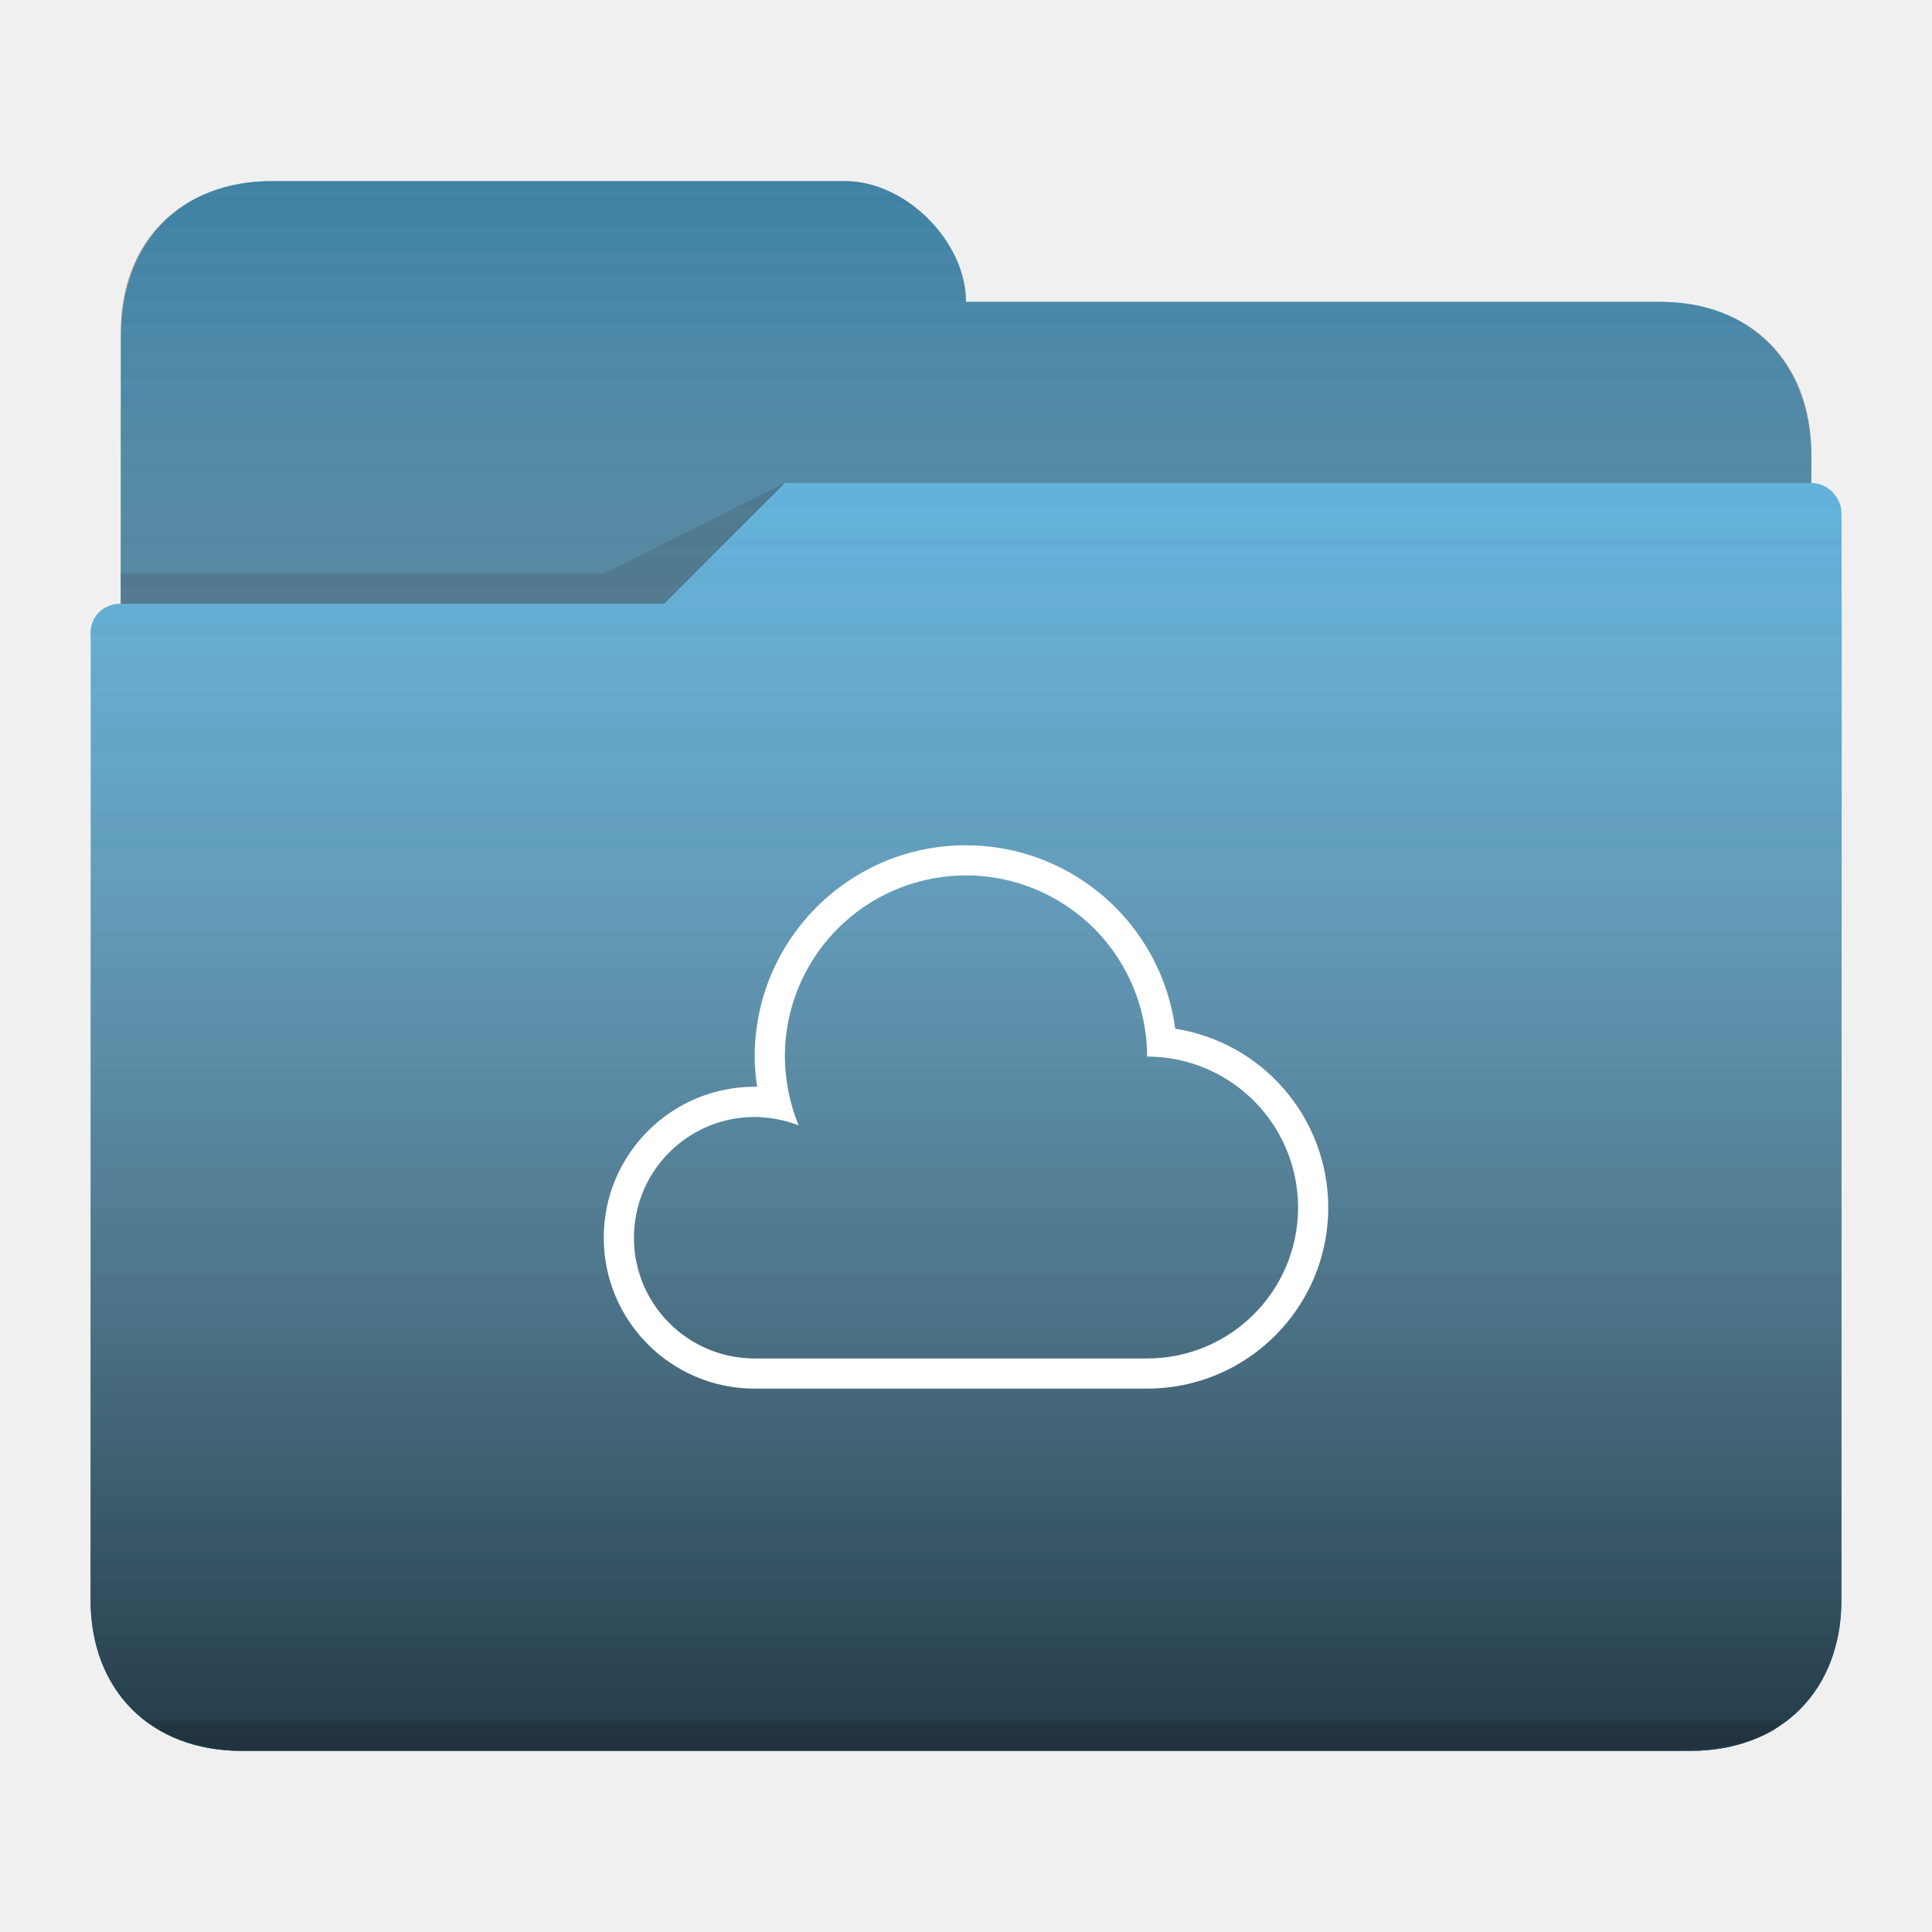
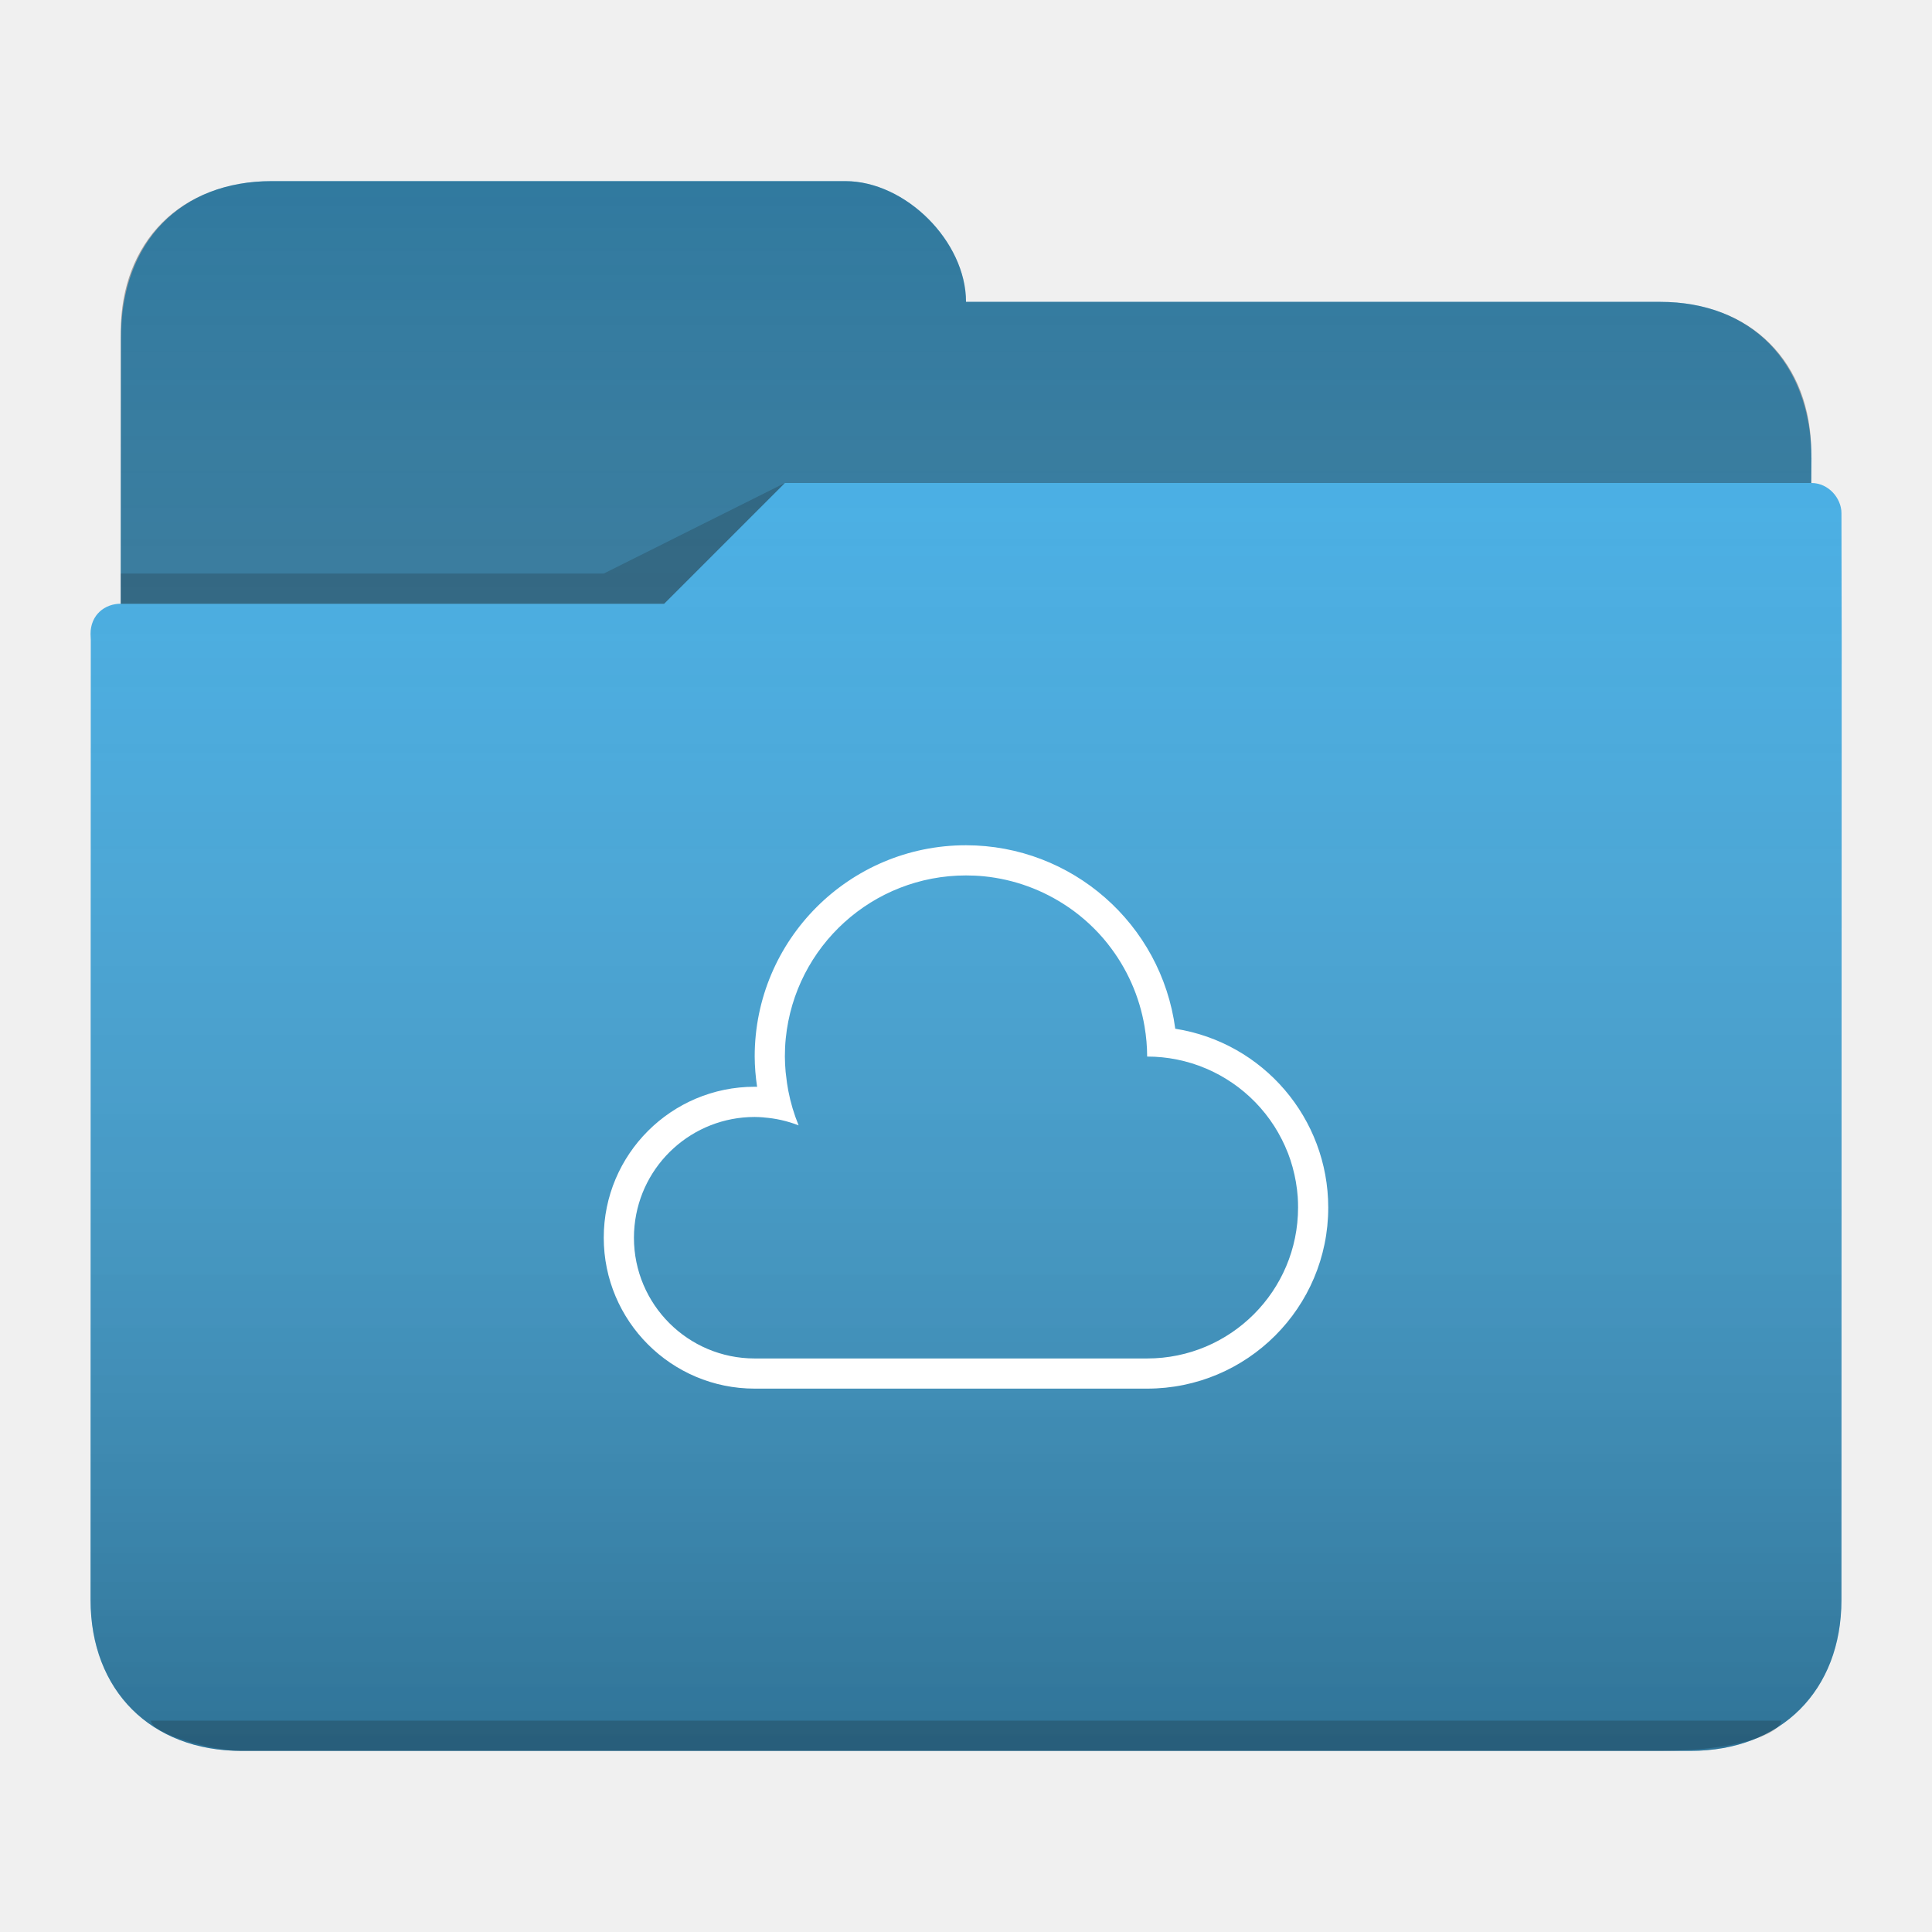
<svg xmlns="http://www.w3.org/2000/svg" xmlns:xlink="http://www.w3.org/1999/xlink" viewBox="0 0 64 64" version="1.1" id="svg12" xml:space="preserve">
  <defs id="defs3051">
    <style type="text/css" id="current-color-scheme">
      .ColorScheme-Text {
        color:#31363b;
      }
      .ColorScheme-Background {
        color:#eff0f1;
      }
      .ColorScheme-Highlight {
        color:#3daee9;
      }
      .ColorScheme-ViewText {
        color:#31363b;
      }
      .ColorScheme-ViewBackground {
        color:#fcfcfc;
      }
      .ColorScheme-ViewHover {
        color:#93cee9;
      }
      .ColorScheme-ViewFocus{
        color:#3daee9;
      }
      .ColorScheme-ButtonText {
        color:#31363b;
      }
      .ColorScheme-ButtonBackground {
        color:#eff0f1;
      }
      .ColorScheme-ButtonHover {
        color:#93cee9;
      }
      .ColorScheme-ButtonFocus{
        color:#3daee9;
      }
      </style>
    <style type="text/css" id="current-color-scheme-5">
      .ColorScheme-Text {
        color:#31363b;
      }
      .ColorScheme-Background {
        color:#eff0f1;
      }
      .ColorScheme-Highlight {
        color:#3daee9;
      }
      .ColorScheme-ViewText {
        color:#31363b;
      }
      .ColorScheme-ViewBackground {
        color:#fcfcfc;
      }
      .ColorScheme-ViewHover {
        color:#93cee9;
      }
      .ColorScheme-ViewFocus{
        color:#3daee9;
      }
      .ColorScheme-ButtonText {
        color:#31363b;
      }
      .ColorScheme-ButtonBackground {
        color:#eff0f1;
      }
      .ColorScheme-ButtonHover {
        color:#93cee9;
      }
      .ColorScheme-ButtonFocus{
        color:#3daee9;
      }
      </style>
    <linearGradient xlink:href="#linearGradient1" id="linearGradient2" x1="35" y1="65" x2="35" y2="3.3709566e-05" gradientUnits="userSpaceOnUse" gradientTransform="translate(0,-3.3699567e-5)" />
    <linearGradient id="linearGradient1">
      <stop style="stop-color:#000000;stop-opacity:0.45" offset="0" id="stop1" />
      <stop style="stop-color:#f9f9f9;stop-opacity:0;" offset="1" id="stop2" />
    </linearGradient>
    <style type="text/css" id="current-color-scheme-56">
      .ColorScheme-Text {
        color:#31363b;
      }
      .ColorScheme-Background {
        color:#eff0f1;
      }
      .ColorScheme-Highlight {
        color:#3daee9;
      }
      .ColorScheme-ViewText {
        color:#31363b;
      }
      .ColorScheme-ViewBackground {
        color:#fcfcfc;
      }
      .ColorScheme-ViewHover {
        color:#93cee9;
      }
      .ColorScheme-ViewFocus{
        color:#3daee9;
      }
      .ColorScheme-ButtonText {
        color:#31363b;
      }
      .ColorScheme-ButtonBackground {
        color:#eff0f1;
      }
      .ColorScheme-ButtonHover {
        color:#93cee9;
      }
      .ColorScheme-ButtonFocus{
        color:#3daee9;
      }
      </style>
-     <linearGradient xlink:href="#linearGradient1" id="linearGradient2-2" x1="35" y1="65" x2="35" y2="3.3709566e-05" gradientUnits="userSpaceOnUse" gradientTransform="translate(0,-3.3699567e-5)" />
    <style type="text/css" id="current-color-scheme-562">
      .ColorScheme-Text {
        color:#31363b;
      }
      .ColorScheme-Background {
        color:#eff0f1;
      }
      .ColorScheme-Highlight {
        color:#3daee9;
      }
      .ColorScheme-ViewText {
        color:#31363b;
      }
      .ColorScheme-ViewBackground {
        color:#fcfcfc;
      }
      .ColorScheme-ViewHover {
        color:#93cee9;
      }
      .ColorScheme-ViewFocus{
        color:#3daee9;
      }
      .ColorScheme-ButtonText {
        color:#31363b;
      }
      .ColorScheme-ButtonBackground {
        color:#eff0f1;
      }
      .ColorScheme-ButtonHover {
        color:#93cee9;
      }
      .ColorScheme-ButtonFocus{
        color:#3daee9;
      }
      </style>
-     <linearGradient xlink:href="#linearGradient1" id="linearGradient2-9" x1="35" y1="65" x2="35" y2="3.3709566e-05" gradientUnits="userSpaceOnUse" gradientTransform="translate(0,-3.3699567e-5)" />
  </defs>
  <path style="fill:currentColor;fill-opacity:1;stroke:none" d="m 9,6 c -3,0 -5,2 -4.992,5.197 L 4,20 c -0.526,0 -1,0.364 -1,1 l 0.008,0.197 H 3.01 c -5e-5,0.004 -0.002,0.008 -0.002,0.012 L 3,53 c 0,3 2,5 5,5 v 0 h 48 v 0 c 3,0 5,-2 5,-5 l 0.008,-31.791 v -0.012 L 61,17 c 0,-0.484 -0.416,-1 -1,-1 v 0 0 l 0.008,-0.803 C 60,12 58,10 55,10 H 32 C 32,8 30,6 28,6 Z" class="ColorScheme-Highlight" id="path4" />
  <path style="fill-opacity:0.33;fill-rule:evenodd" d="M 9,6 C 6,6 4,8 4,11 v 9 H 22 l 4,-4 h 34 v -1 0 0 c 0,-3 -2,-5 -5,-5 L 32,10 C 32,8 30,6 28,6 Z" id="path6" />
  <path style="fill:#737373;fill-opacity:0.2;fill-rule:evenodd;opacity:0.01" d="m 28,6 3,5 h 2 22 V 10 H 33 32 C 32,8 30,6 28,6 Z m -2,10 -4,4 H 4 c -0.58,0 -1,0.403 -1,1 h 20 z" id="path8" />
  <path style="fill-opacity:0.2;fill-rule:evenodd" d="m 26,16 -6,3 H 4 v 1 H 22 Z M 5,57 c 0,0.417 2,1 3,1 h 2 42 3 c 2.477,0 4,-0.559 4,-1 H 52 10 Z" class="ColorScheme-Text" id="path10" />
  <path style="color:#3daee9;fill:url(#linearGradient2);fill-opacity:1;stroke:none" d="M 9,6 C 6,6 4,8 4.008,11.197 L 4,20 c -0.526,0 -1,0.364 -1,1 l 0.008,0.197 H 3.01 c -5e-5,0.004 -0.002,0.008 -0.002,0.012 L 3,53 c 0,3 2,5 5,5 v 0 h 48 v 0 c 3,0 5,-2 5,-5 l 0.008,-31.791 v -0.012 l -0.008,-4.197 c 0,-0.484 -0.416,-1 -1,-1 v 0 0 l 0.008,-0.803 c -0.008,-3.197 -2.008,-5.197 -5.008,-5.197 h -23 C 32,8 30,6 28,6 Z" class="ColorScheme-Highlight" id="path1" />
-   <path style="color:#3daee9;fill:url(#linearGradient2-2);fill-opacity:1;stroke:none" d="M 9,6 C 6,6 4,8 4.008,11.197 L 4,20 c -0.526,0 -1,0.364 -1,1 l 0.008,0.197 H 3.01 c -5e-5,0.004 -0.002,0.008 -0.002,0.012 L 3,53 c 0,3 2,5 5,5 v 0 h 48 v 0 c 3,0 5,-2 5,-5 l 0.008,-31.791 v -0.012 l -0.008,-4.197 c 0,-0.484 -0.416,-1 -1,-1 v 0 0 l 0.008,-0.803 c -0.008,-3.197 -2.008,-5.197 -5.008,-5.197 h -23 C 32,8 30,6 28,6 Z" class="ColorScheme-Highlight" id="path1-2" />
-   <path style="color:#3daee9;fill:url(#linearGradient2-9);fill-opacity:1;stroke:none" d="M 9,6 C 6,6 4,8 4.008,11.197 L 4,20 c -0.526,0 -1,0.364 -1,1 l 0.008,0.197 H 3.01 c -5e-5,0.004 -0.002,0.008 -0.002,0.012 L 3,53 c 0,3 2,5 5,5 v 0 h 48 v 0 c 3,0 5,-2 5,-5 l 0.008,-31.791 v -0.012 l -0.008,-4.197 c 0,-0.484 -0.416,-1 -1,-1 v 0 0 l 0.008,-0.803 c -0.008,-3.197 -2.008,-5.197 -5.008,-5.197 h -23 C 32,8 30,6 28,6 Z" class="ColorScheme-Highlight" id="path1-7" />
  <path style="color:#eff0f1;fill:#ffffff;fill-opacity:1;stroke:none" d="m 32,28 a 7,7 0 0 0 -7,7 A 7,7 0 0 0 25.08,36.002 5,5 0 0 0 25,36 a 5,5 0 0 0 -5,5 5,5 0 0 0 5,5 H 38 A 6,6 0 0 0 44,40 6,6 0 0 0 38.932,34.078 7,7 0 0 0 32,28 Z m 0,1 a 6,6 0 0 1 0.6,0.029 6,6 0 0 1 2.787,1.02 6,6 0 0 1 0.002,0 6,6 0 0 1 1.311,1.221 6,6 0 0 1 0,0.002 6,6 0 0 1 1.215,2.732 6,6 0 0 1 0.086,0.996 5,5 0 0 1 0.996,0.1 5,5 0 0 1 0.482,0.123 5,5 0 0 1 0.002,0 5,5 0 0 1 0.467,0.172 5,5 0 0 1 0.002,0 5,5 0 0 1 0.447,0.217 5,5 0 0 1 0.004,0.002 5,5 0 0 1 0.422,0.26 5,5 0 0 1 0.004,0.002 5,5 0 0 1 0.395,0.301 5,5 0 0 1 0.002,0.002 5,5 0 0 1 0.363,0.338 5,5 0 0 1 0.002,0.002 5,5 0 0 1 0.619,0.781 5,5 0 0 1 0.002,0.002 5,5 0 0 1 0.246,0.432 5,5 0 0 1 0.002,0.002 5,5 0 0 1 0.203,0.453 5,5 0 0 1 0.002,0.002 5,5 0 0 1 0.156,0.473 5,5 0 0 1 0,0.002 5,5 0 0 1 0.109,0.486 5,5 0 0 1 0,0.002 5,5 0 0 1 0.061,0.494 5,5 0 0 1 0.011,0.353 5,5 0 0 1 -5,5 h -13 a 4,4 0 0 1 -4,-4 4,4 0 0 1 0.02,-0.398 4,4 0 0 1 3.98,-3.602 4,4 0 0 1 0.299,0.014 4,4 0 0 1 0,0.002 4,4 0 0 1 1.156,0.262 A 6,6 0 0 1 26.113,36.131 6,6 0 0 1 26.039,35.623 6,6 0 0 1 26.025,35.508 6,6 0 0 1 26,35 a 6,6 0 0 1 0.029,-0.6 6,6 0 0 1 5.971,-5.4 z" class="ColorScheme-Background" id="path12" />
</svg>
